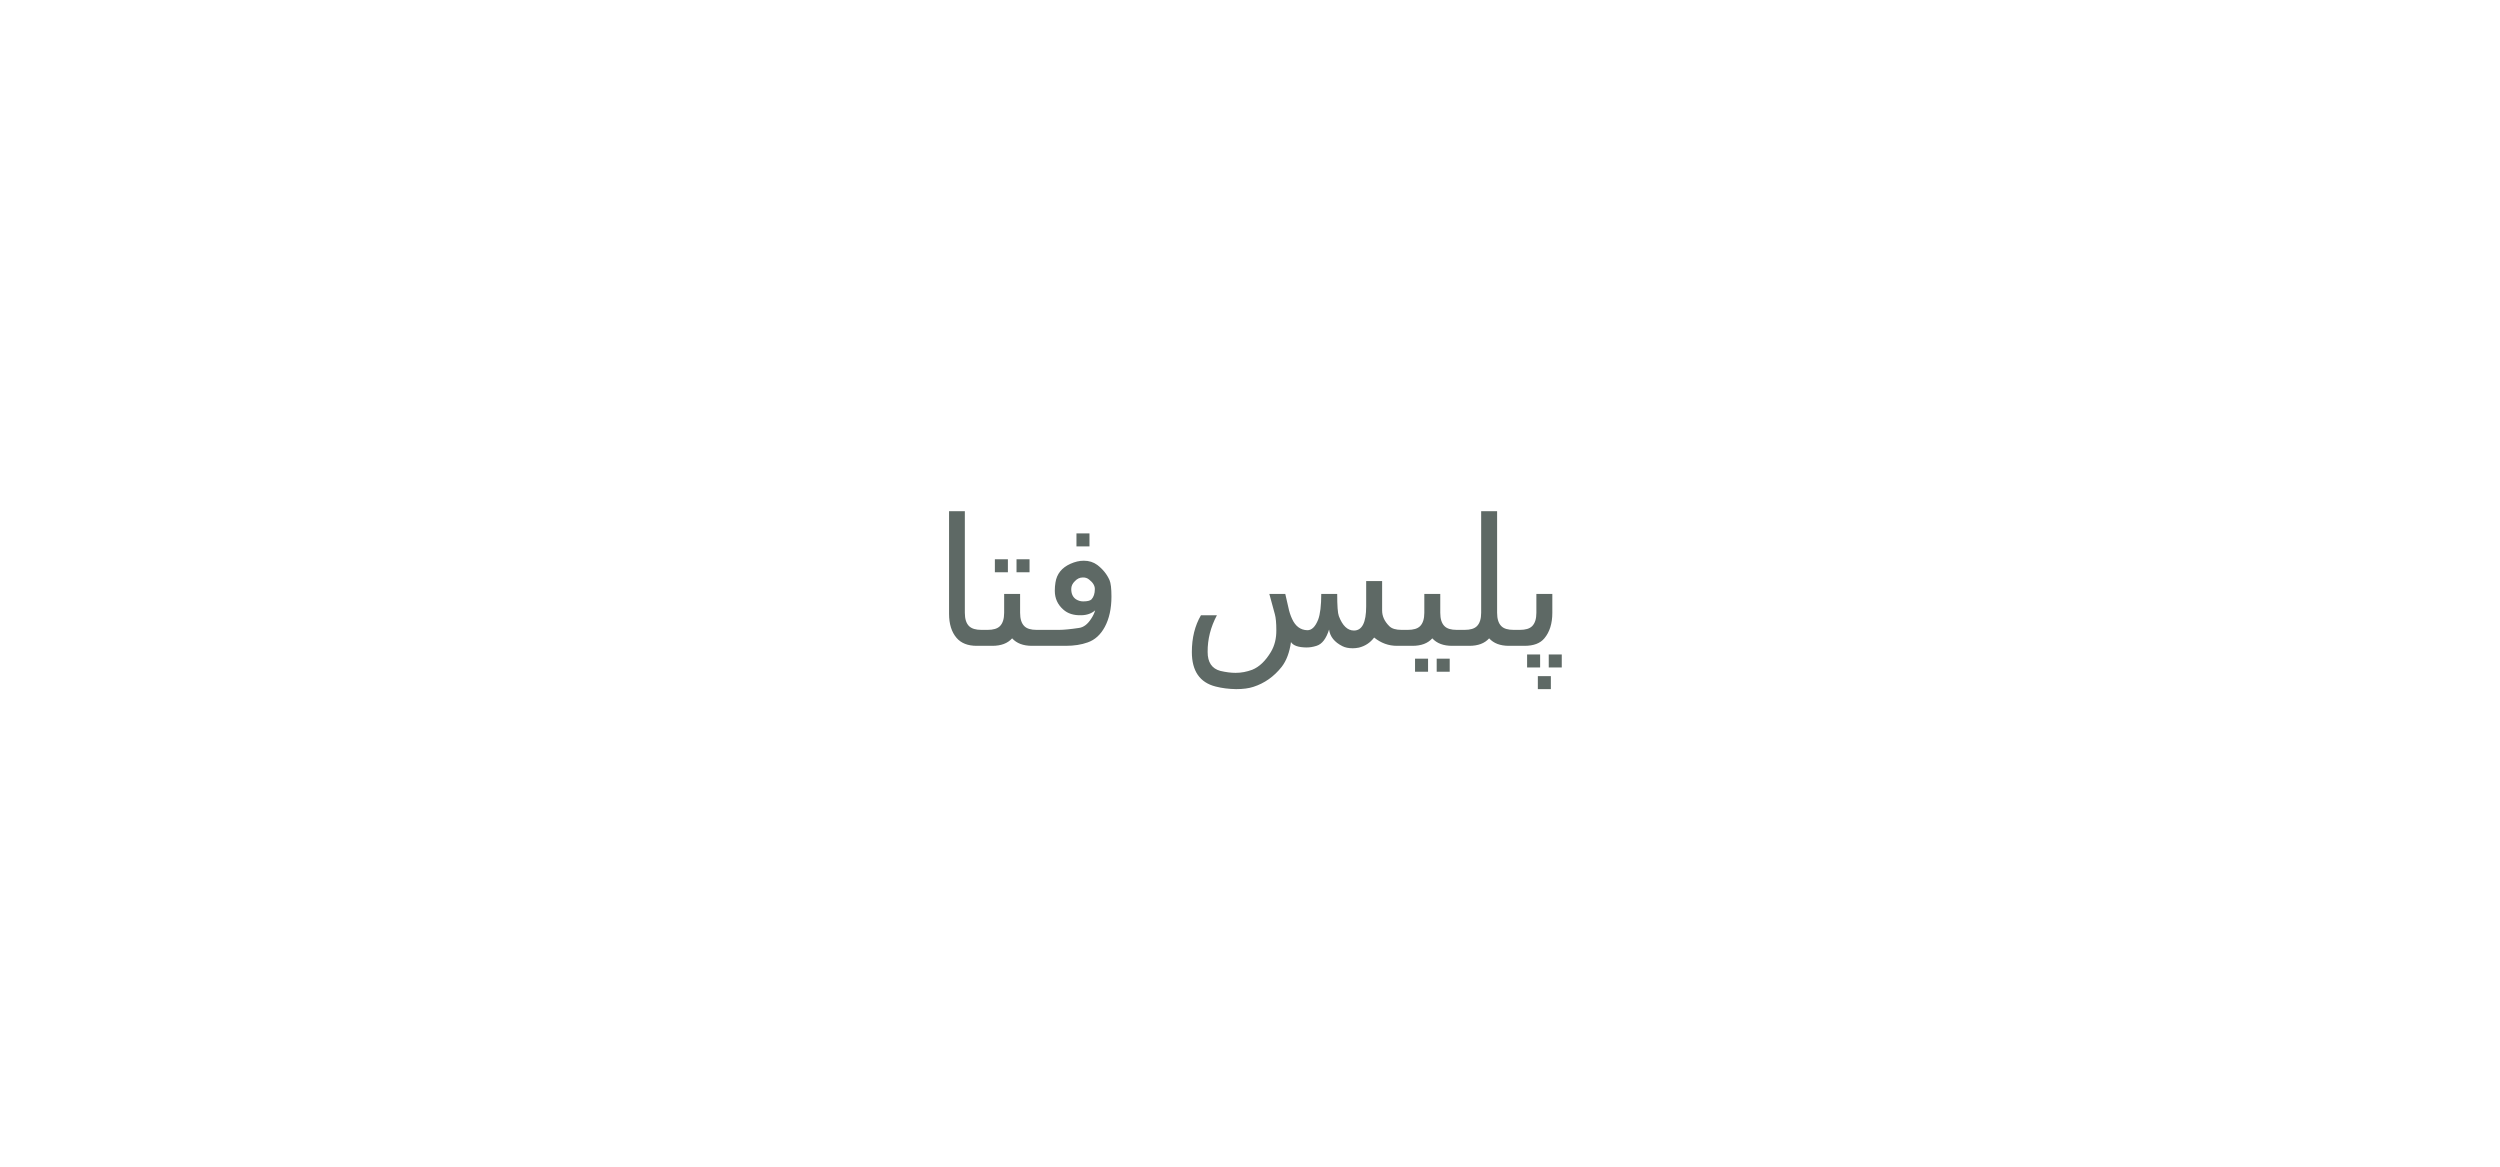
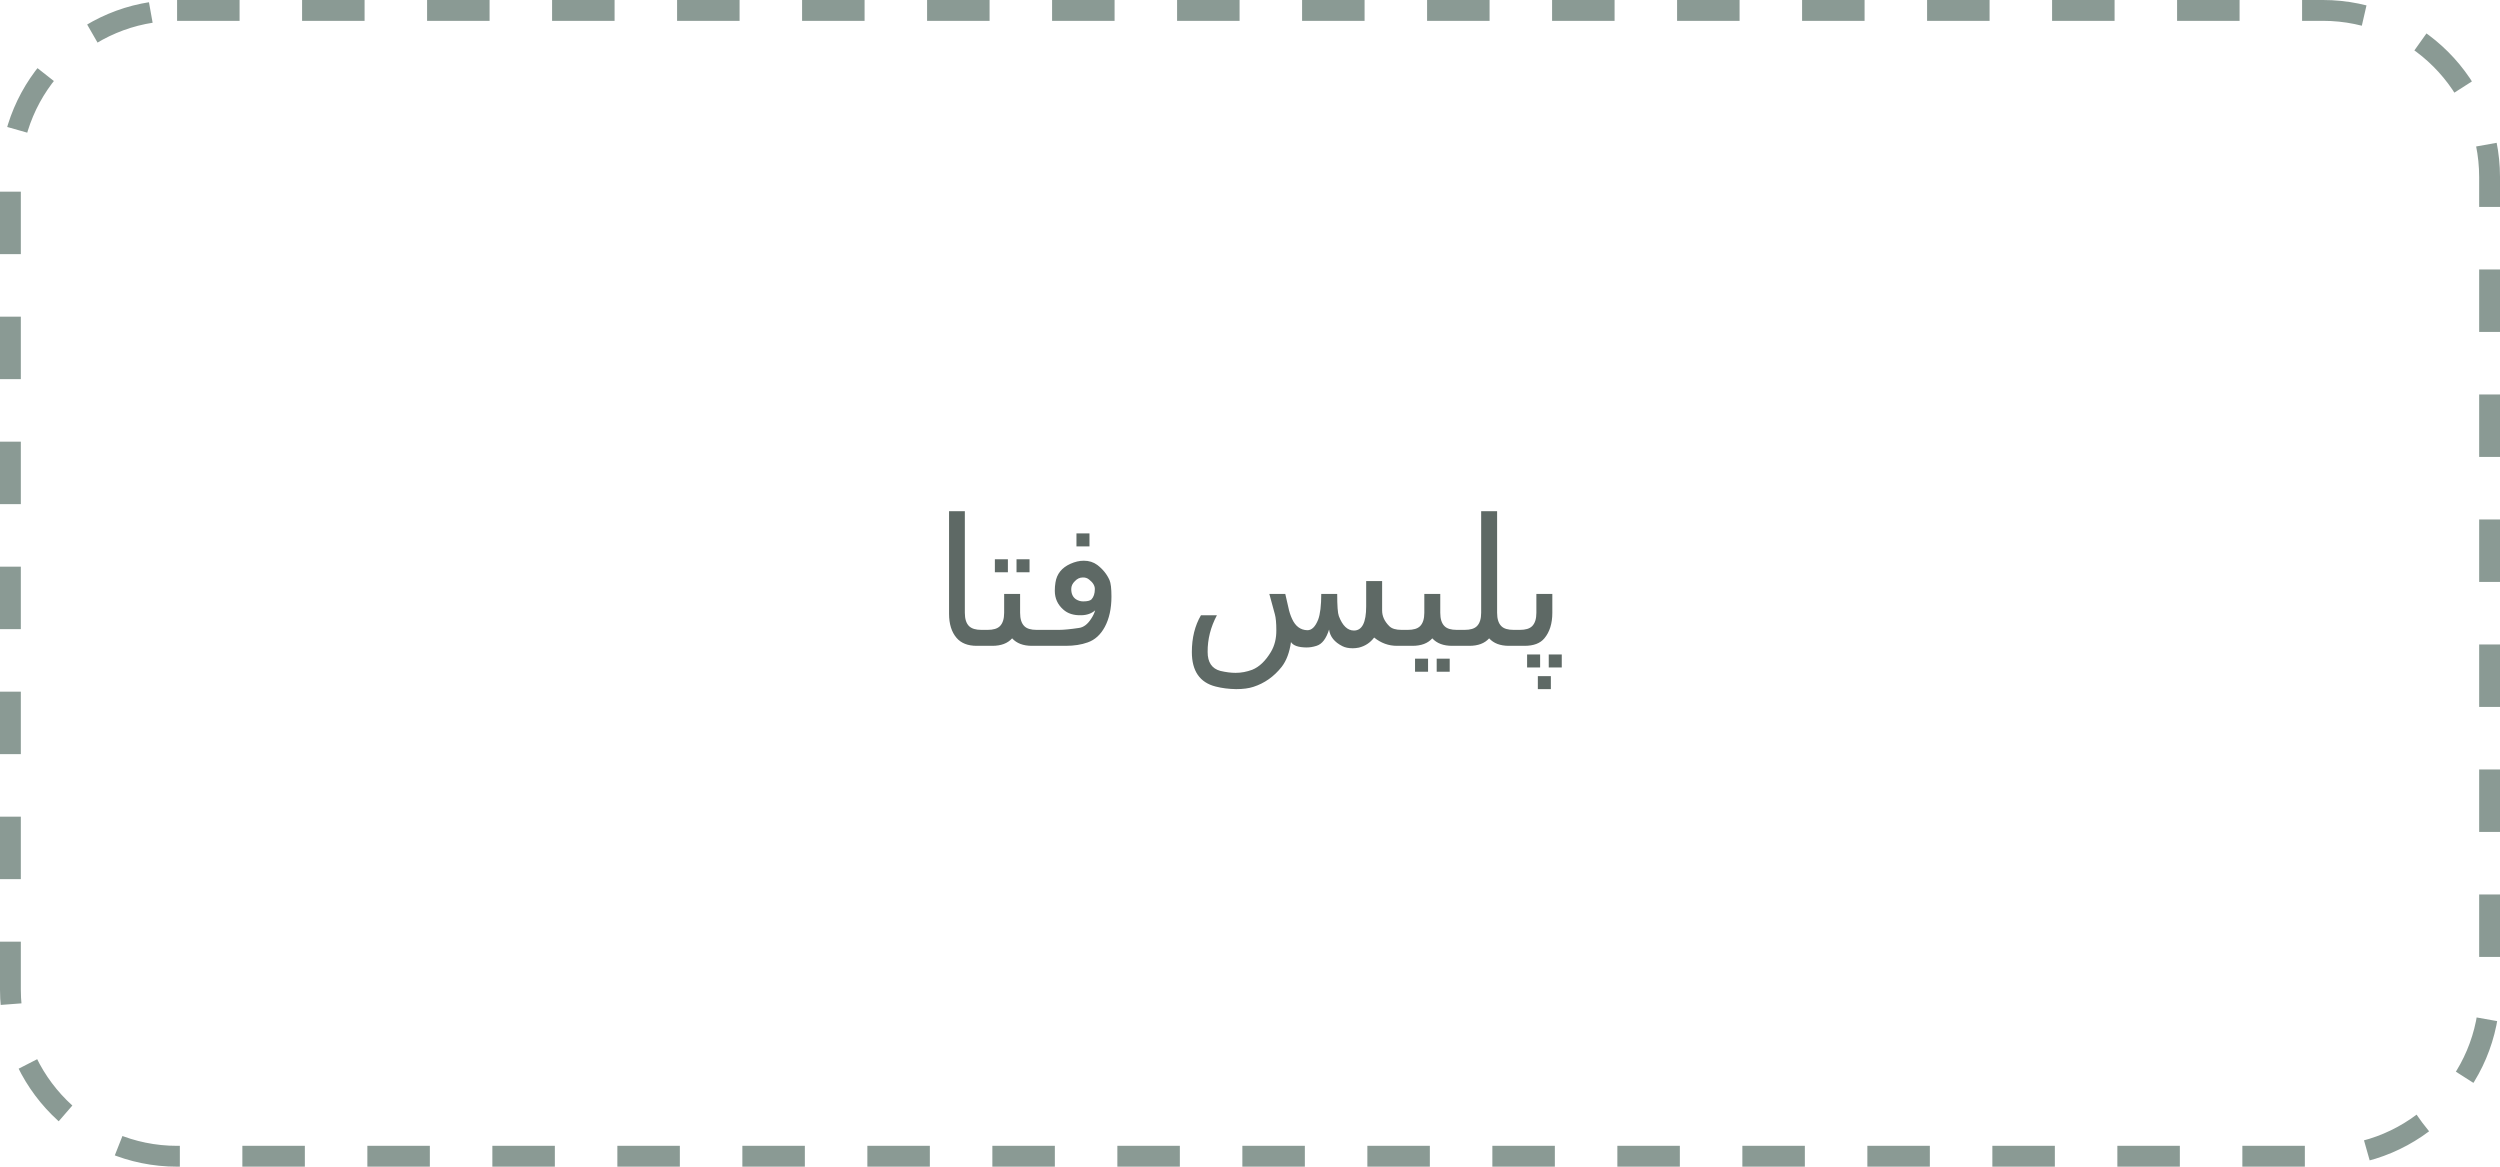
<svg xmlns="http://www.w3.org/2000/svg" width="240" height="112" viewBox="0 0 240 112">
+   <rect x="1" y="1" width="238" height="110" rx="16" fill="none" stroke="#8A9A94" stroke-width="2" stroke-dasharray="6 6" />
  <text x="120" y="62" text-anchor="middle" direction="rtl" font-family="Vazirmatn, Tahoma, sans-serif" font-size="17" font-weight="500" fill="#5E6965">پلیس فتا</text>
</svg>
